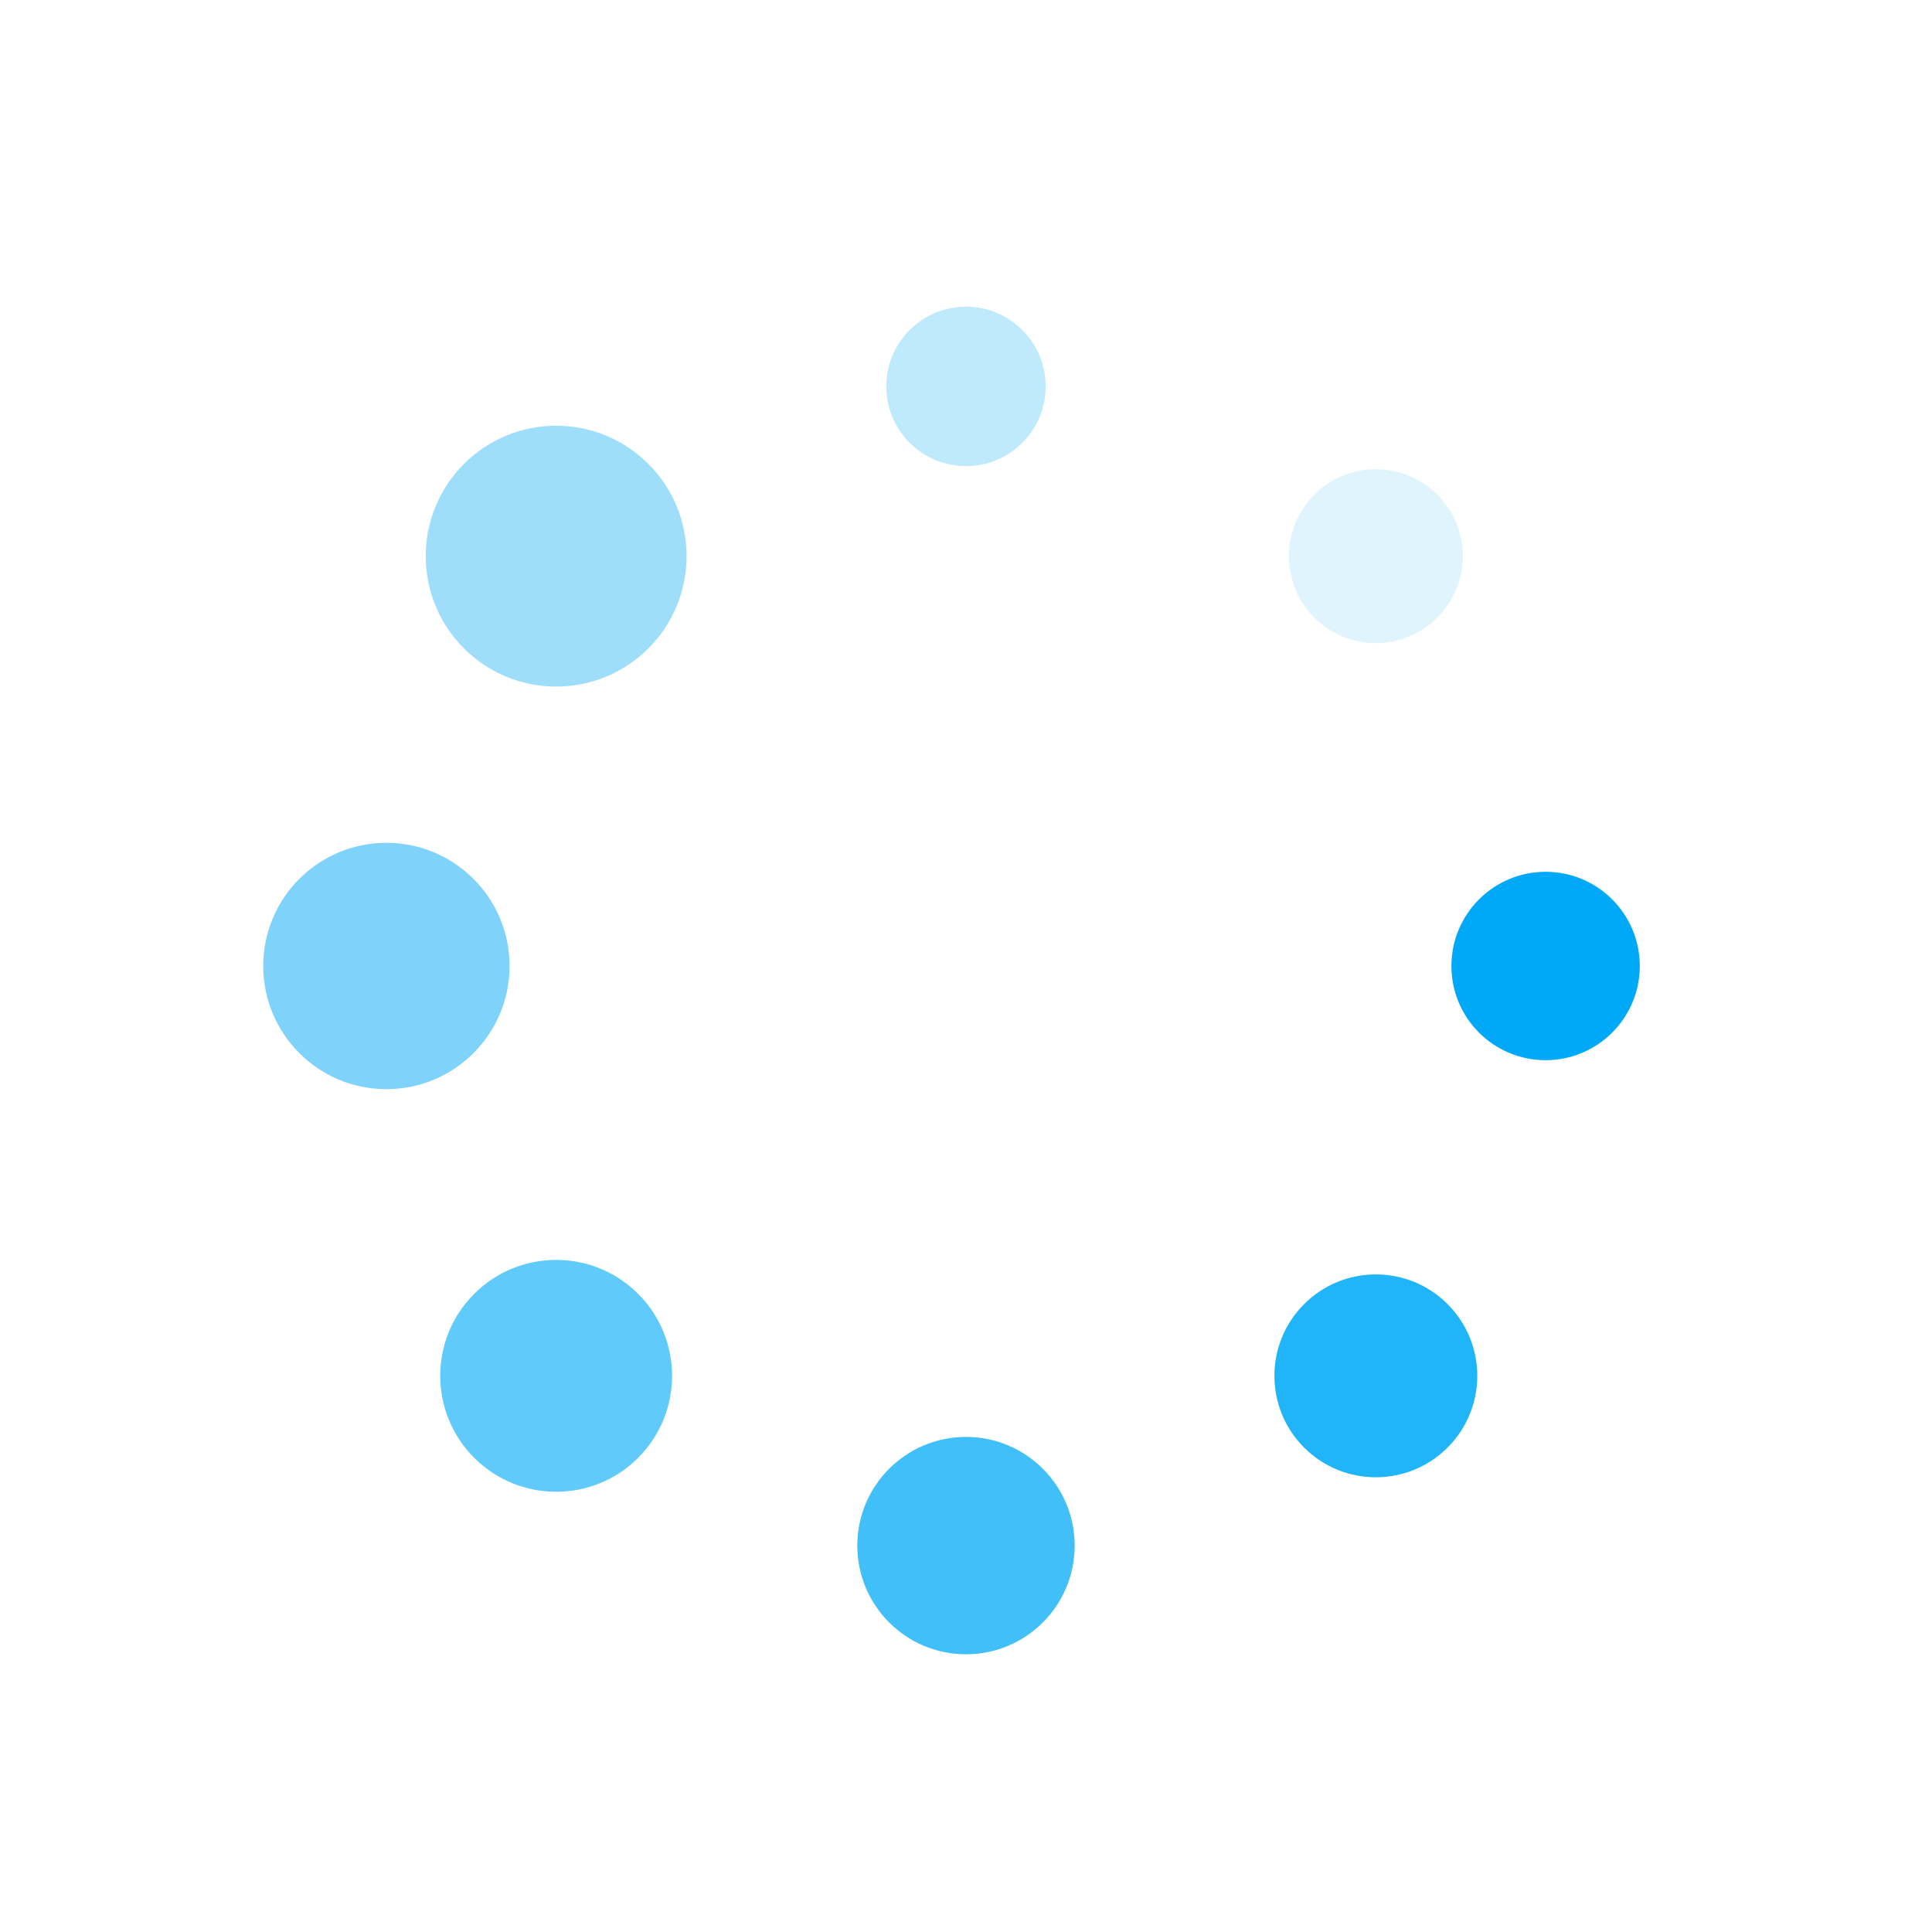
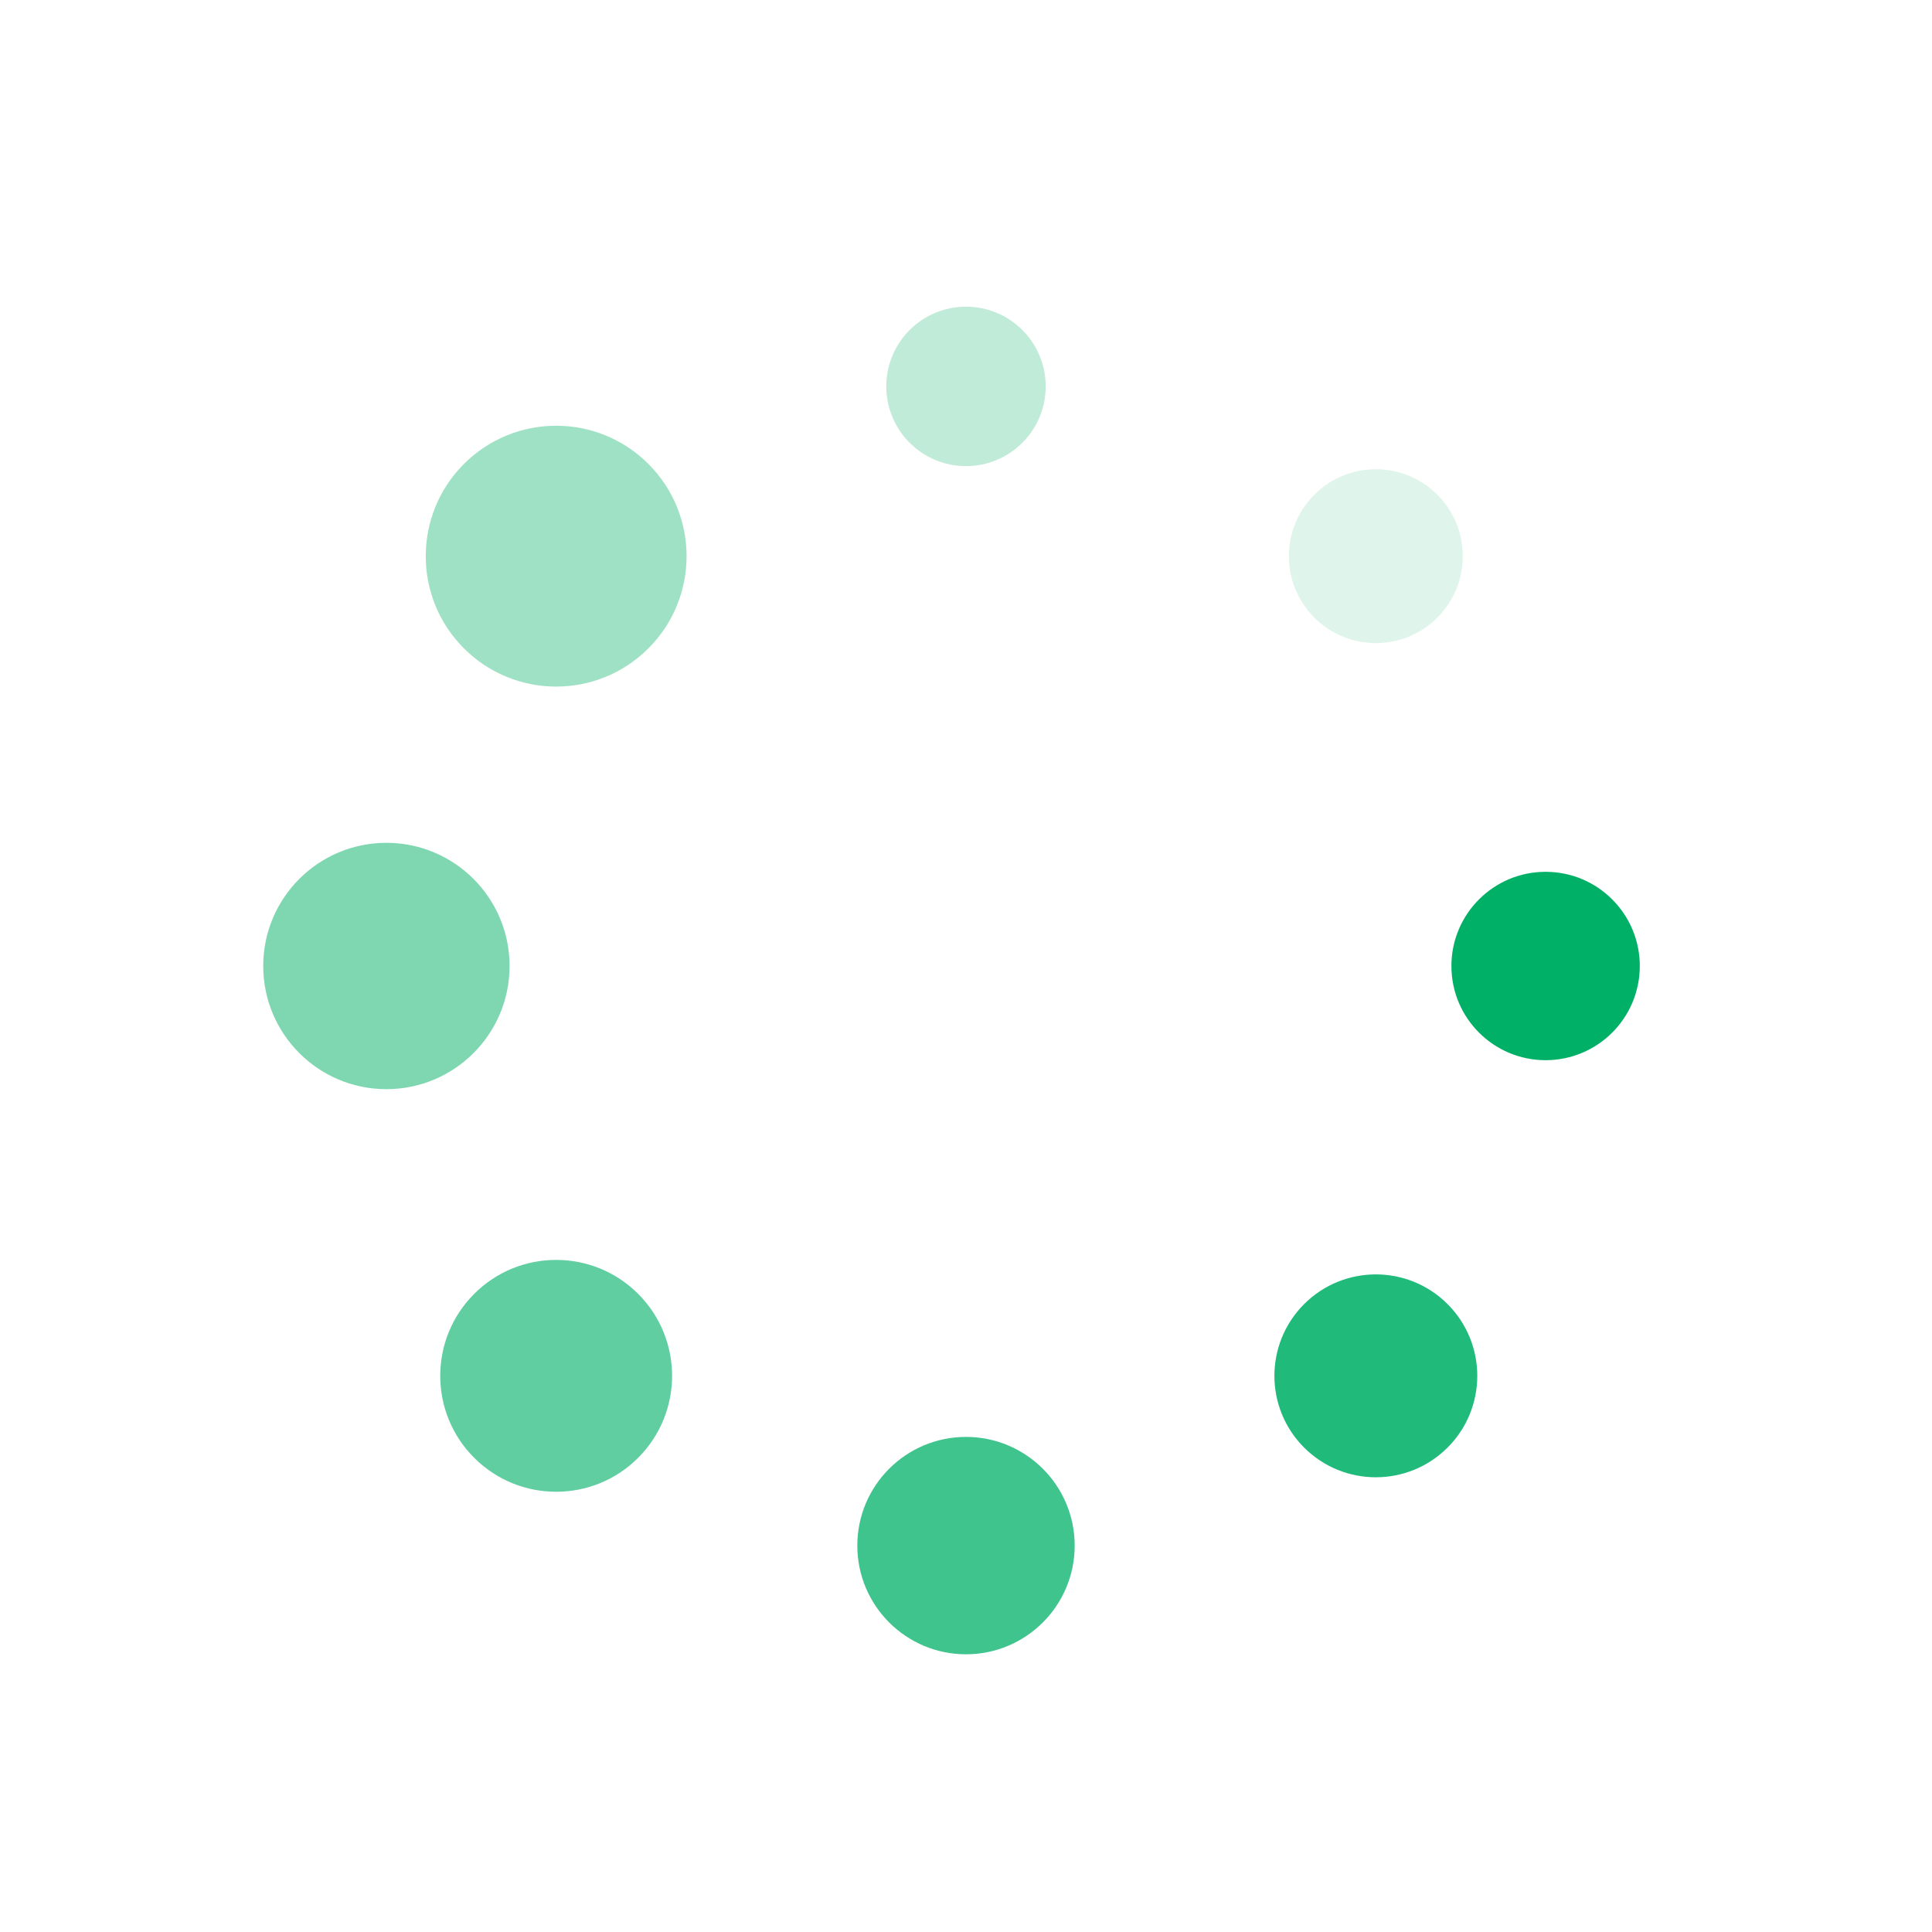
<svg xmlns="http://www.w3.org/2000/svg" class="lds-spin" width="40px" height="40px" viewBox="0 0 100 100" preserveAspectRatio="xMidYMid" style="background: none;">
  <g transform="translate(80,50)">
    <g transform="rotate(0)">
-       <circle cx="0" cy="0" r="4" fill="#00A9F7" fill-opacity="1" transform="scale(1.21886 1.21886)">
+       <circle cx="0" cy="0" r="4" fill="#01B067" fill-opacity="1" transform="scale(1.21886 1.21886)">
        <animateTransform attributeName="transform" type="scale" begin="-1.312s" values="1.75 1.75;1 1" keyTimes="0;1" dur="1.5s" repeatCount="indefinite" />
        <animate attributeName="fill-opacity" keyTimes="0;1" dur="1.5s" repeatCount="indefinite" values="1;0" begin="-1.312s" />
      </circle>
    </g>
  </g>
  <g transform="translate(71.2132,71.2132)">
    <g transform="rotate(45)">
-       <circle cx="0" cy="0" r="4" fill="#00A9F7" fill-opacity="0.875" transform="scale(1.31261 1.31261)">
+       <circle cx="0" cy="0" r="4" fill="#01B067" fill-opacity="0.875" transform="scale(1.31261 1.31261)">
        <animateTransform attributeName="transform" type="scale" begin="-1.125s" values="1.75 1.75;1 1" keyTimes="0;1" dur="1.5s" repeatCount="indefinite" />
        <animate attributeName="fill-opacity" keyTimes="0;1" dur="1.5s" repeatCount="indefinite" values="1;0" begin="-1.125s" />
      </circle>
    </g>
  </g>
  <g transform="translate(50,80)">
    <g transform="rotate(90)">
-       <circle cx="0" cy="0" r="4" fill="#00A9F7" fill-opacity="0.75" transform="scale(1.40636 1.40636)">
+       <circle cx="0" cy="0" r="4" fill="#01B067" fill-opacity="0.75" transform="scale(1.40636 1.40636)">
        <animateTransform attributeName="transform" type="scale" begin="-0.938s" values="1.75 1.75;1 1" keyTimes="0;1" dur="1.5s" repeatCount="indefinite" />
        <animate attributeName="fill-opacity" keyTimes="0;1" dur="1.5s" repeatCount="indefinite" values="1;0" begin="-0.938s" />
      </circle>
    </g>
  </g>
  <g transform="translate(28.7868,71.2132)">
    <g transform="rotate(135)">
-       <circle cx="0" cy="0" r="4" fill="#00A9F7" fill-opacity="0.625" transform="scale(1.50012 1.50012)">
+       <circle cx="0" cy="0" r="4" fill="#01B067" fill-opacity="0.625" transform="scale(1.50012 1.50012)">
        <animateTransform attributeName="transform" type="scale" begin="-0.75s" values="1.75 1.75;1 1" keyTimes="0;1" dur="1.5s" repeatCount="indefinite" />
        <animate attributeName="fill-opacity" keyTimes="0;1" dur="1.5s" repeatCount="indefinite" values="1;0" begin="-0.75s" />
      </circle>
    </g>
  </g>
  <g transform="translate(20,50)">
    <g transform="rotate(180)">
-       <circle cx="0" cy="0" r="4" fill="#00A9F7" fill-opacity="0.5" transform="scale(1.59387 1.59387)">
+       <circle cx="0" cy="0" r="4" fill="#01B067" fill-opacity="0.5" transform="scale(1.59387 1.59387)">
        <animateTransform attributeName="transform" type="scale" begin="-0.562s" values="1.75 1.75;1 1" keyTimes="0;1" dur="1.5s" repeatCount="indefinite" />
        <animate attributeName="fill-opacity" keyTimes="0;1" dur="1.5s" repeatCount="indefinite" values="1;0" begin="-0.562s" />
      </circle>
    </g>
  </g>
  <g transform="translate(28.7868,28.7868)">
    <g transform="rotate(225)">
-       <circle cx="0" cy="0" r="4" fill="#00A9F7" fill-opacity="0.375" transform="scale(1.68762 1.68762)">
+       <circle cx="0" cy="0" r="4" fill="#01B067" fill-opacity="0.375" transform="scale(1.68762 1.68762)">
        <animateTransform attributeName="transform" type="scale" begin="-0.375s" values="1.75 1.75;1 1" keyTimes="0;1" dur="1.5s" repeatCount="indefinite" />
        <animate attributeName="fill-opacity" keyTimes="0;1" dur="1.5s" repeatCount="indefinite" values="1;0" begin="-0.375s" />
      </circle>
    </g>
  </g>
  <g transform="translate(50,20)">
    <g transform="rotate(270)">
-       <circle cx="0" cy="0" r="4" fill="#00A9F7" fill-opacity="0.25" transform="scale(1.03136 1.03136)">
+       <circle cx="0" cy="0" r="4" fill="#01B067" fill-opacity="0.25" transform="scale(1.03136 1.03136)">
        <animateTransform attributeName="transform" type="scale" begin="-0.188s" values="1.75 1.75;1 1" keyTimes="0;1" dur="1.5s" repeatCount="indefinite" />
        <animate attributeName="fill-opacity" keyTimes="0;1" dur="1.5s" repeatCount="indefinite" values="1;0" begin="-0.188s" />
      </circle>
    </g>
  </g>
  <g transform="translate(71.2132,28.7868)">
    <g transform="rotate(315)">
-       <circle cx="0" cy="0" r="4" fill="#00A9F7" fill-opacity="0.125" transform="scale(1.12511 1.12511)">
+       <circle cx="0" cy="0" r="4" fill="#01B067" fill-opacity="0.125" transform="scale(1.12511 1.12511)">
        <animateTransform attributeName="transform" type="scale" begin="0s" values="1.75 1.75;1 1" keyTimes="0;1" dur="1.5s" repeatCount="indefinite" />
        <animate attributeName="fill-opacity" keyTimes="0;1" dur="1.5s" repeatCount="indefinite" values="1;0" begin="0s" />
      </circle>
    </g>
  </g>
</svg>
